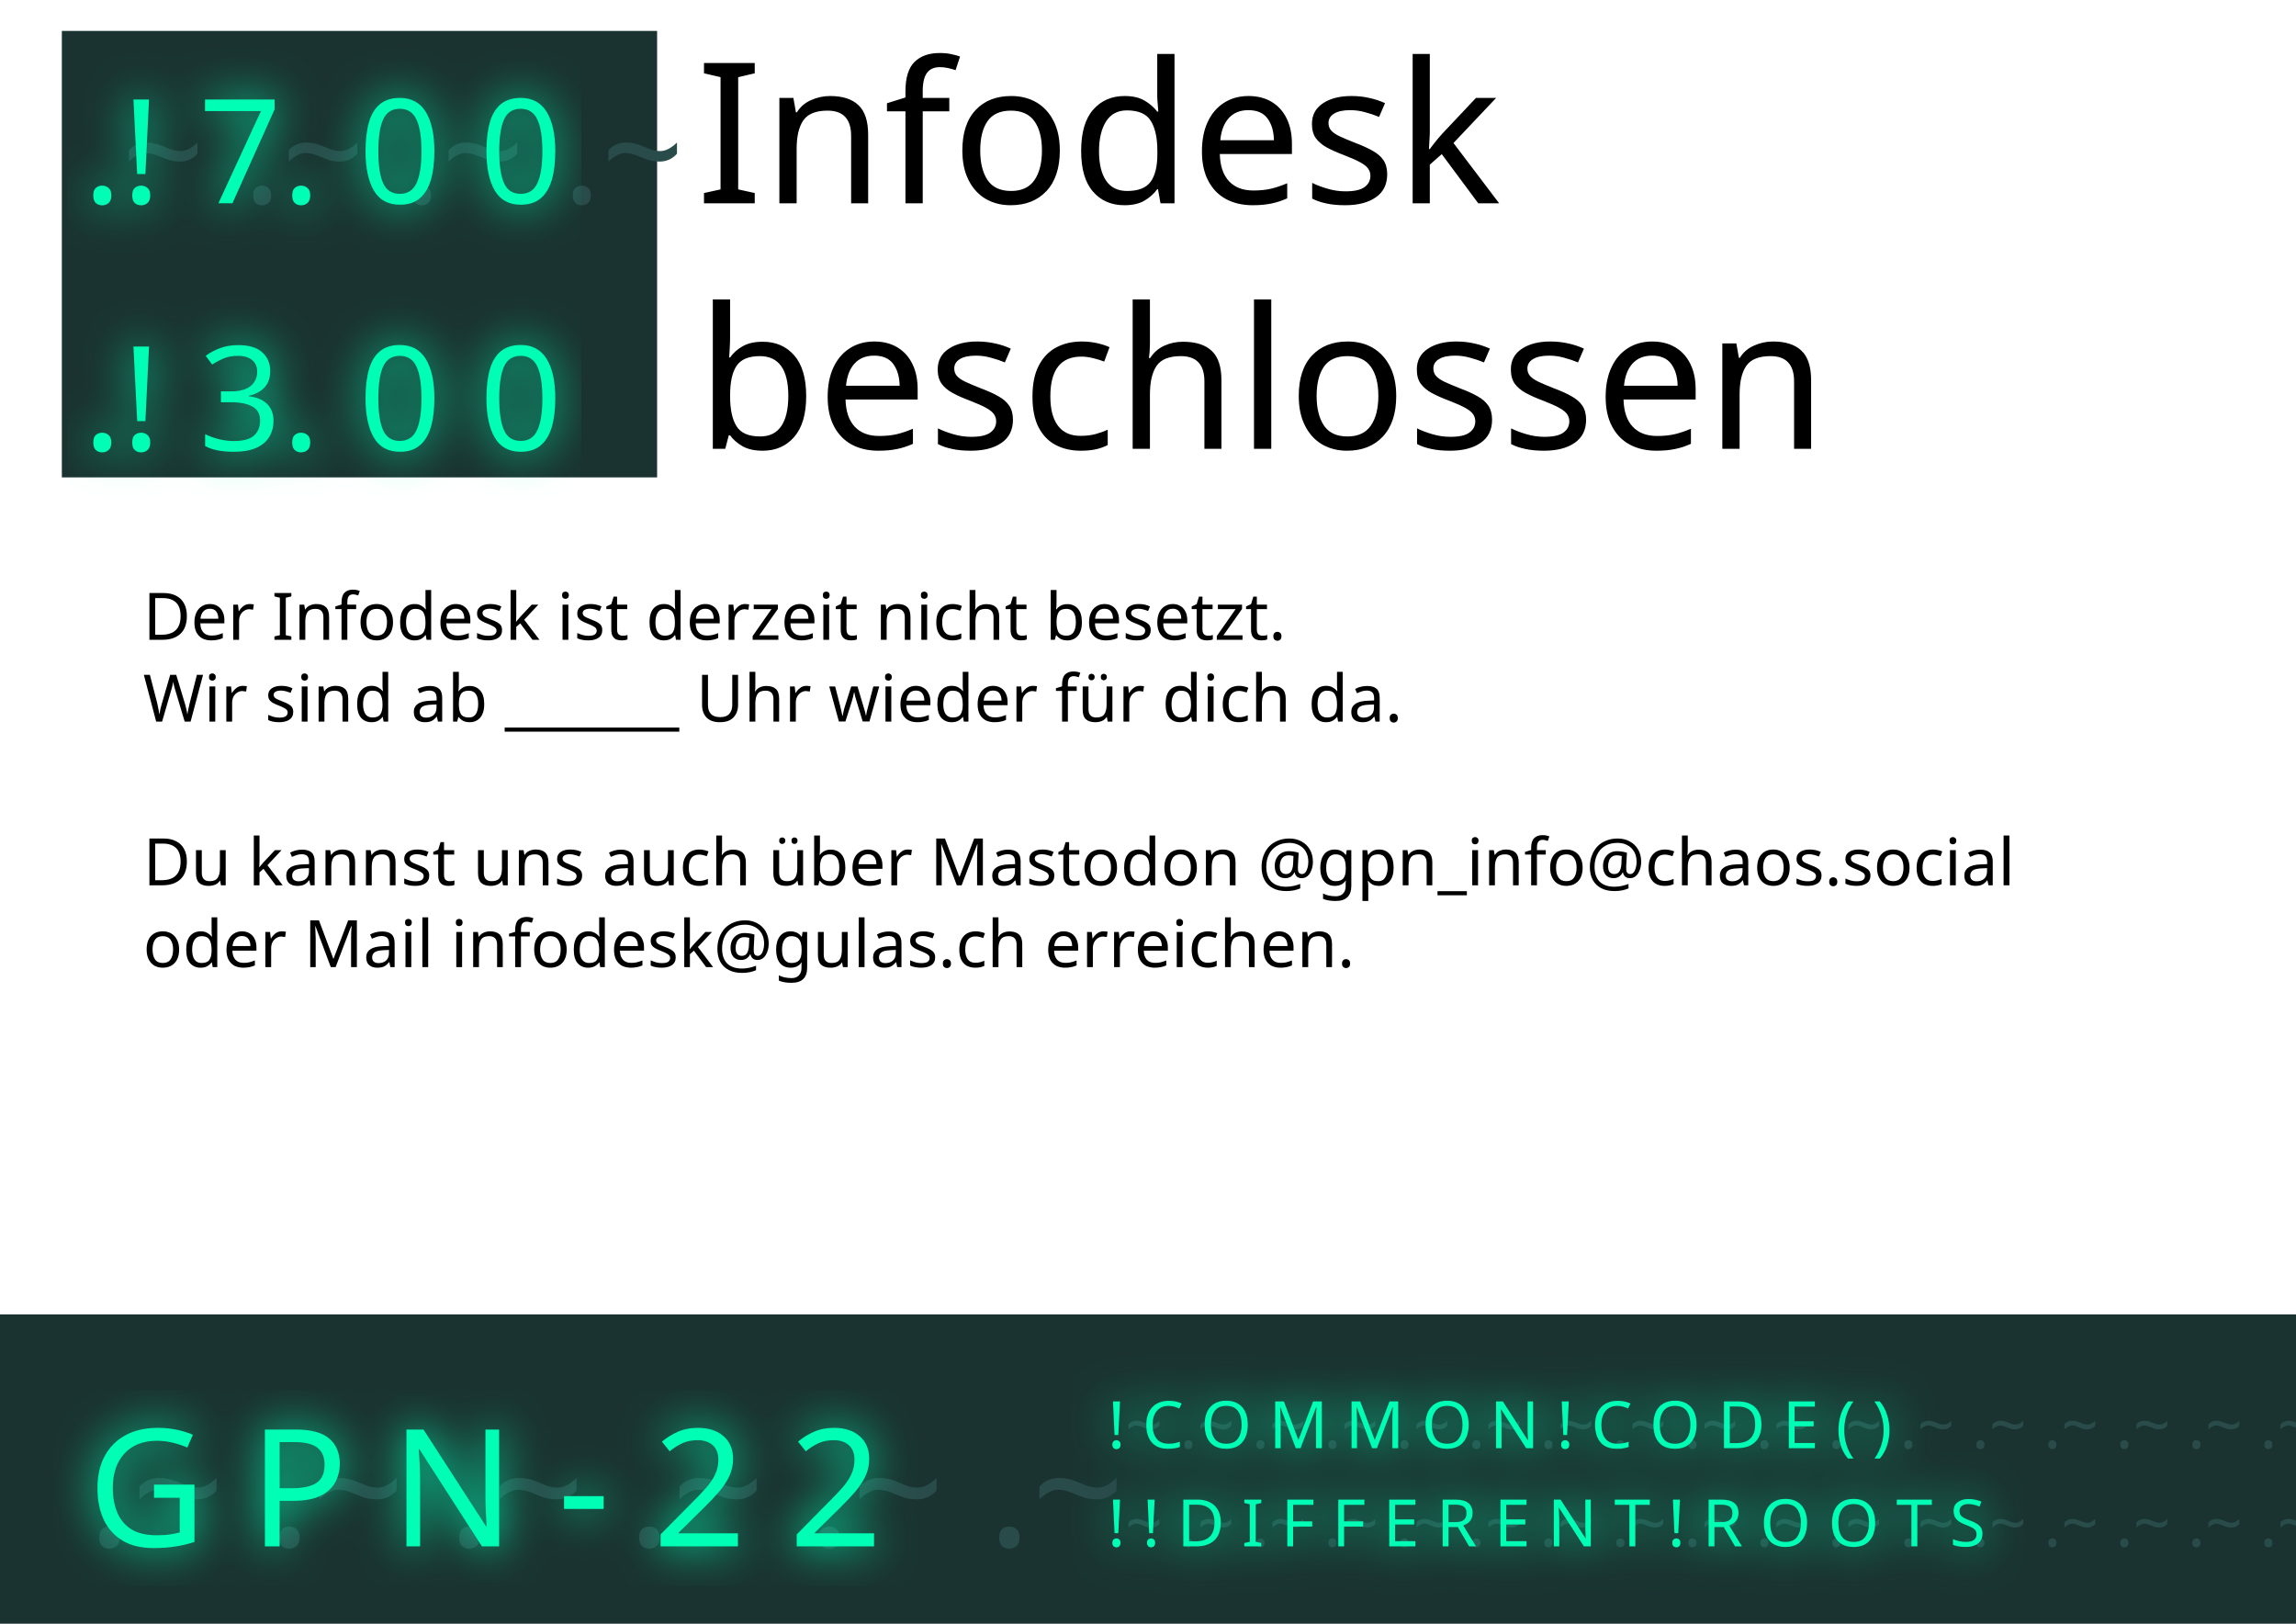
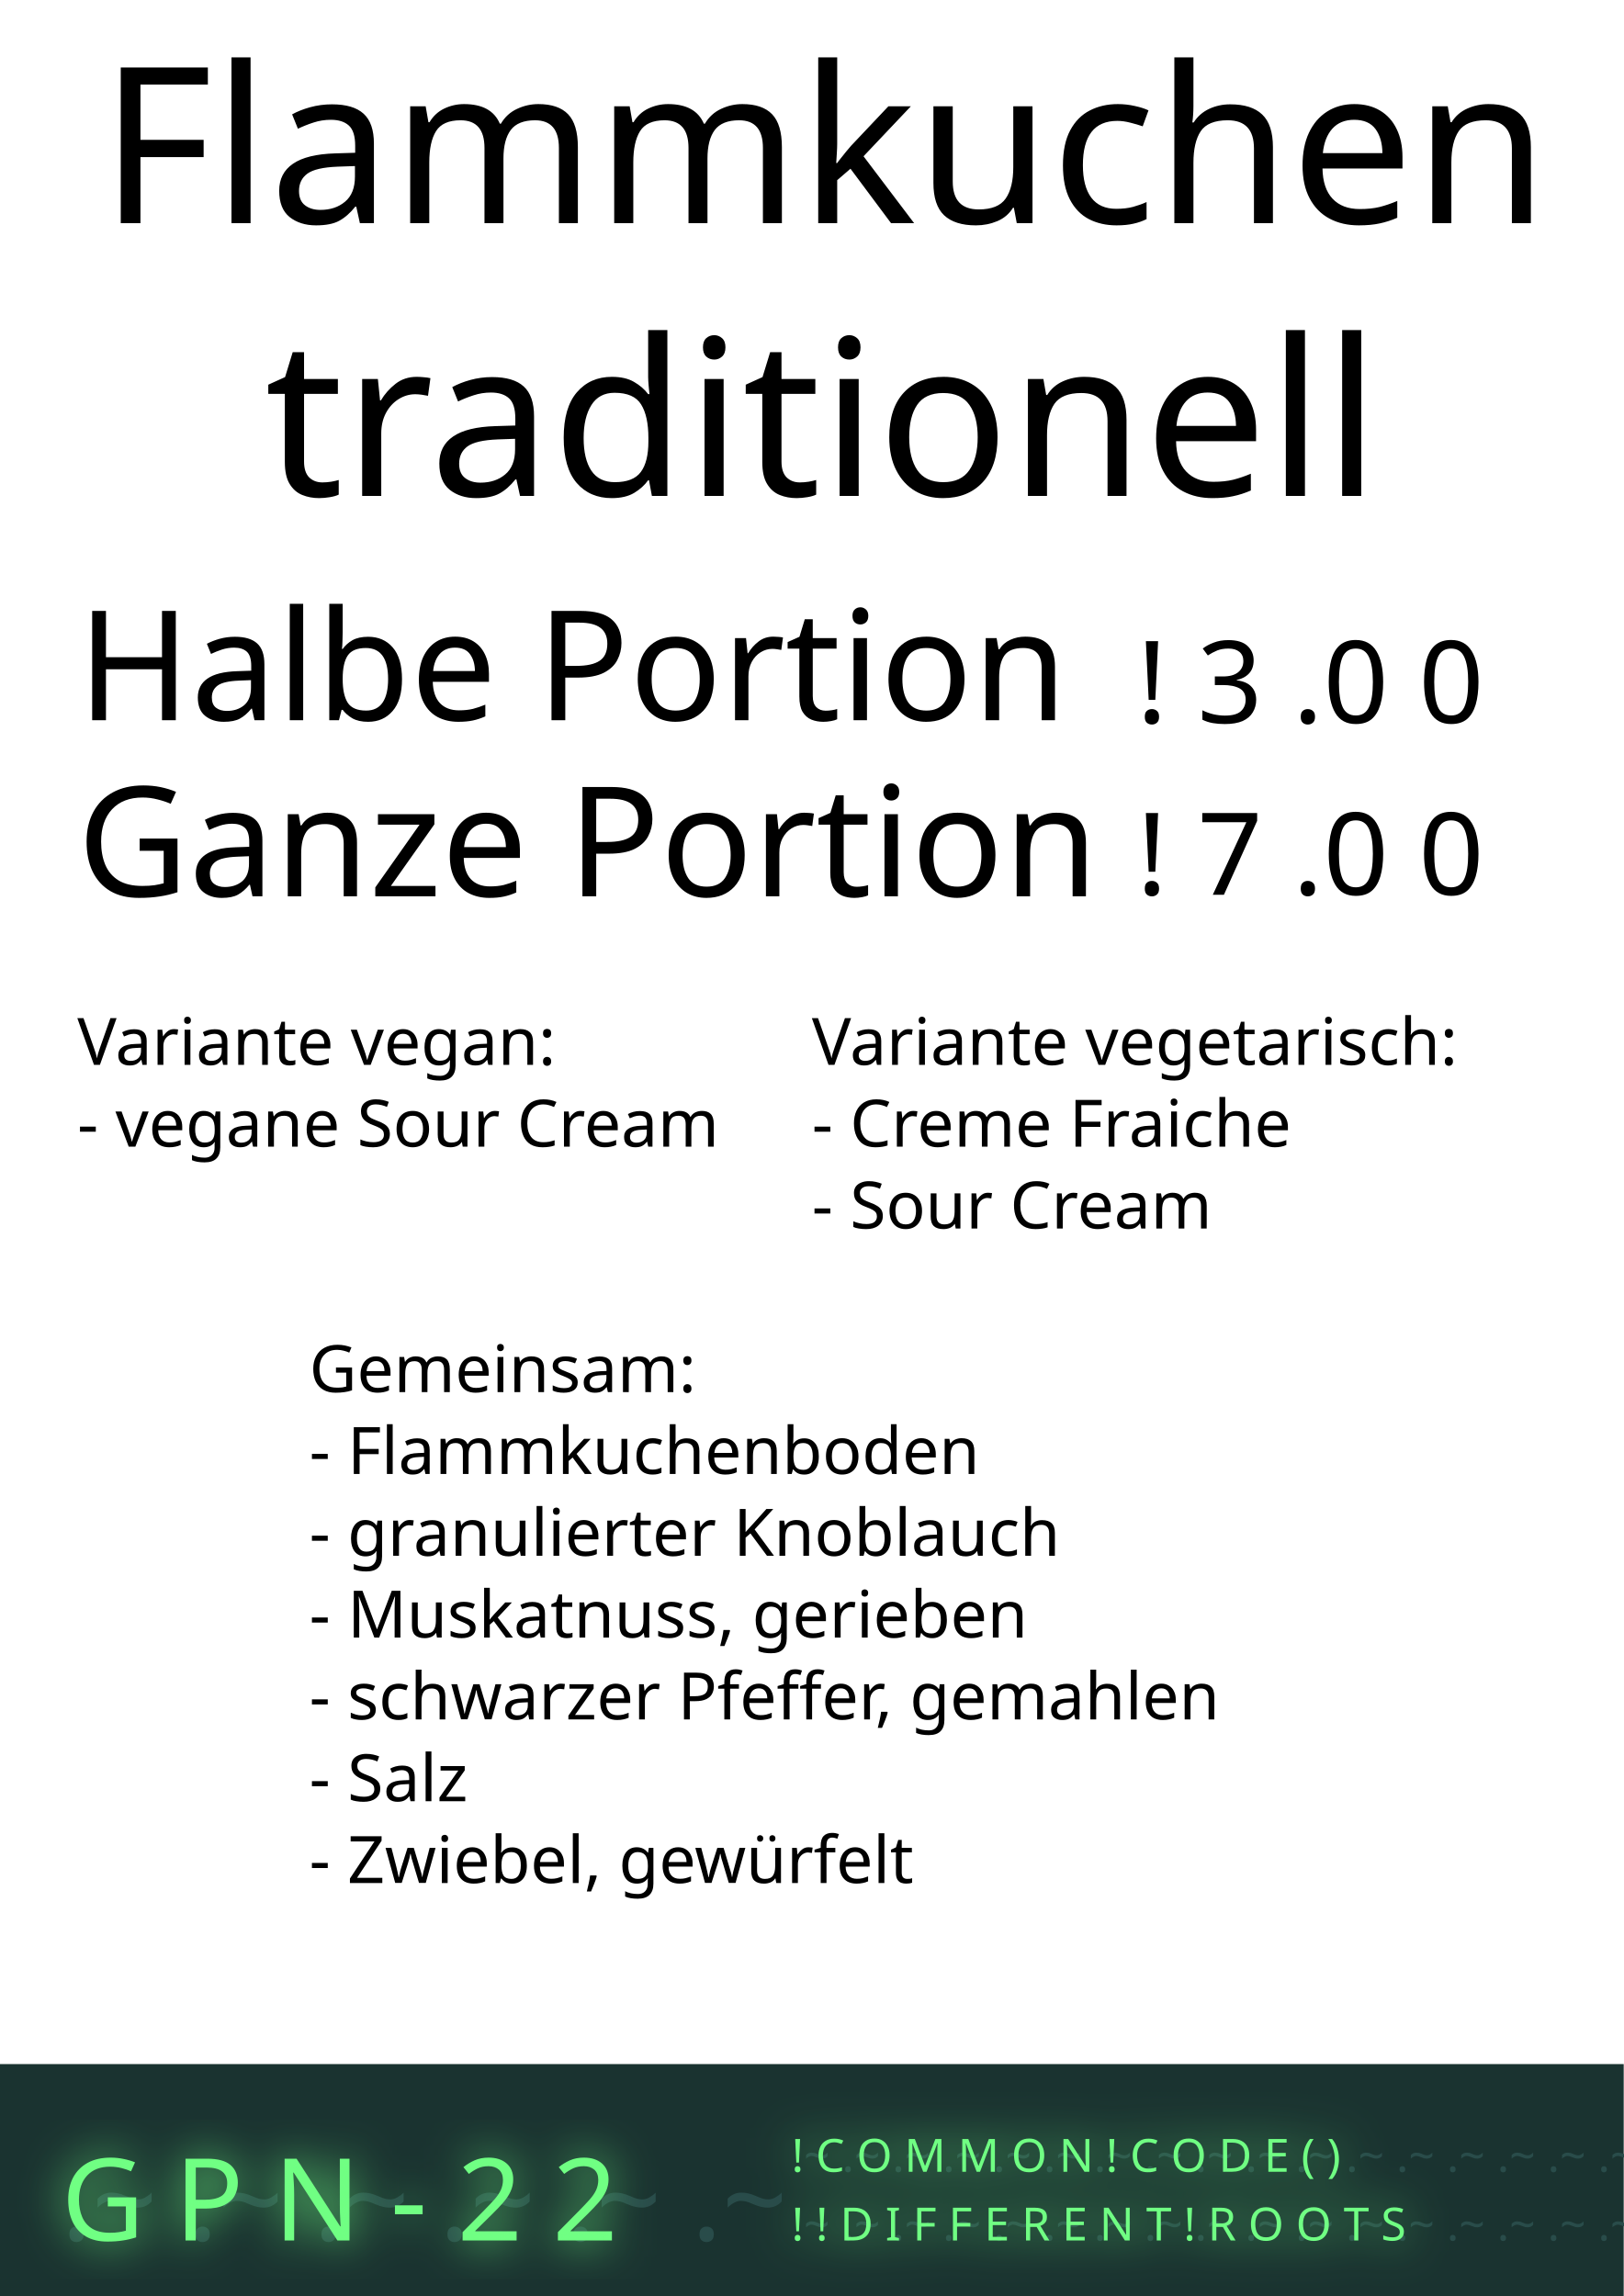
- <svg xmlns="http://www.w3.org/2000/svg" width="297mm" height="210mm" viewBox="0 0 297 210" version="1.1" id="svg38016" xml:space="preserve">
+ <svg xmlns="http://www.w3.org/2000/svg" xmlns:xlink="http://www.w3.org/1999/xlink" width="210mm" height="297mm" viewBox="0 0 210 297" version="1.1" id="svg38016" xml:space="preserve">
  <defs id="defs38013">
+     <color-profile name="Artifex-PS-CMYK-Profile" xlink:href="file:///usr/share/color/icc/ghostscript/gray_to_k.icc" id="color-profile9032" />
    <rect x="68.846" y="74.012" width="1015.825" height="462.106" id="rect1014" />
    <rect x="302.727" y="195.264" width="541.694" height="290.279" id="rect1008" />
    <rect x="290.089" y="143.313" width="366.115" height="340.024" id="rect1002" />
-     <filter style="color-interpolation-filters:sRGB" id="filter75224" x="-0.05" y="-0.287" width="1.101" height="1.573">
-       <feGaussianBlur stdDeviation="2.78" result="blur" id="feGaussianBlur75222" />
-       <feComposite in2="SourceGraphic" id="feComposite75226" in="blur" operator="over" />
-     </filter>
-     <filter style="color-interpolation-filters:sRGB" id="filter75224-5" x="-0.046" y="-0.315" width="1.093" height="1.63">
-       <feGaussianBlur stdDeviation="2.78" result="blur" id="feGaussianBlur75222-3" />
-       <feComposite in2="SourceGraphic" id="feComposite75226-5" in="blur" operator="over" />
-     </filter>
-     <filter style="color-interpolation-filters:sRGB" id="filter75224-3" x="-0.055" y="-0.315" width="1.111" height="1.63">
-       <feGaussianBlur stdDeviation="2.78" result="blur" id="feGaussianBlur75222-6" />
-       <feComposite in2="SourceGraphic" id="feComposite75226-0" in="blur" operator="over" />
-     </filter>
-     <filter style="color-interpolation-filters:sRGB" id="filter75224-3-7" x="-0.055" y="-0.315" width="1.111" height="1.63">
-       <feGaussianBlur stdDeviation="2.78" result="blur" id="feGaussianBlur75222-6-5" />
-       <feComposite in2="SourceGraphic" id="feComposite75226-0-9" in="blur" operator="over" />
+     <filter style="color-interpolation-filters:sRGB" id="filter1582" x="-0.12" y="-0.45" width="1.239" height="1.901">
+       <feGaussianBlur stdDeviation="2.78" result="blur" id="feGaussianBlur1578" />
+       <feComposite in2="SourceGraphic" id="feComposite1580" in="blur" operator="over" />
    </filter>
  </defs>
  <g id="layer1">
    <g id="layer2" style="display:inline">
-       <rect style="display:inline;fill:#1a3330;fill-opacity:1;stroke:none;stroke-width:0.267;stroke-linejoin:round;stroke-dasharray:none;stroke-opacity:1;stop-color:#000000" id="rect38716-6" width="297" height="40" x="1.4210855e-14" y="170" />
-       <g id="layer1-6" transform="translate(140.6159,166.1529)" style="display:inline">
-         <text xml:space="preserve" style="font-style:normal;font-variant:normal;font-weight:normal;font-stretch:normal;font-size:8.467px;line-height:150%;font-family:'DSEG14 Modern';-inkscape-font-specification:'DSEG14 Modern, Normal';font-variant-ligatures:normal;font-variant-caps:normal;font-variant-numeric:normal;font-variant-east-asian:normal;letter-spacing:0px;word-spacing:0px;writing-mode:lr-tb;display:inline;fill:#294c4a;fill-opacity:1;stroke:none;stroke-width:0.02;stroke-linecap:butt;stroke-linejoin:miter;stroke-dasharray:none;stroke-opacity:1" x="2.669" y="21.143" id="text38191-2-9" transform="scale(0.9999613,1.000039)">
+       <rect style="display:inline;fill:#1a3330;fill-opacity:1;stroke:none;stroke-width:0.194;stroke-linejoin:round;stroke-dasharray:none;stroke-opacity:1;stop-color:#000000" id="rect38716-6" width="210" height="30" x="1.4210855e-14" y="267" />
+       <g id="layer1-6" transform="translate(99.69846,259.7828)" style="display:inline">
+         <text xml:space="preserve" style="font-style:normal;font-variant:normal;font-weight:normal;font-stretch:normal;font-size:5.927px;line-height:150%;font-family:'DSEG14 Modern';-inkscape-font-specification:'DSEG14 Modern, Normal';font-variant-ligatures:normal;font-variant-caps:normal;font-variant-numeric:normal;font-variant-east-asian:normal;letter-spacing:0px;word-spacing:0px;writing-mode:lr-tb;display:inline;fill:#294c4a;fill-opacity:1;stroke:none;stroke-width:0.02;stroke-linecap:butt;stroke-linejoin:miter;stroke-dasharray:none;stroke-opacity:1" x="2.669" y="21.143" id="text38191-2-9" transform="scale(0.9999613,1.000039)">
          <tspan id="tspan649" x="2.669" y="21.143">.~ .~ .~ .~ .~ .~ .~ .~ .~ .~ .~ .~ .~ .~ .~ .~ .~</tspan>
-           <tspan id="tspan651" x="2.669" y="33.843">.~ .~ .~ .~ .~ .~ .~ .~ .~ .~ .~ .~ .~ .~ .~ .~ .~</tspan>
+           <tspan id="tspan651" x="2.669" y="30.033">.~ .~ .~ .~ .~ .~ .~ .~ .~ .~ .~ .~ .~ .~ .~ .~ .~</tspan>
        </text>
-         <text xml:space="preserve" style="font-style:normal;font-variant:normal;font-weight:normal;font-stretch:normal;font-size:8.467px;line-height:150%;font-family:'DSEG14 Modern';-inkscape-font-specification:'DSEG14 Modern, Normal';font-variant-ligatures:normal;font-variant-caps:normal;font-variant-numeric:normal;font-variant-east-asian:normal;letter-spacing:0px;word-spacing:0px;writing-mode:lr-tb;display:inline;fill:#00feb5;fill-opacity:1;stroke:none;stroke-width:0.05;stroke-linecap:butt;stroke-linejoin:miter;stroke-dasharray:none;stroke-opacity:1;filter:url(#filter75224-5)" x="2.669" y="21.143" id="text38191-1" transform="scale(0.9999613,1.000039)">
+         <text xml:space="preserve" style="font-style:normal;font-variant:normal;font-weight:normal;font-stretch:normal;font-size:5.927px;line-height:150%;font-family:'DSEG14 Modern';-inkscape-font-specification:'DSEG14 Modern, Normal';font-variant-ligatures:normal;font-variant-caps:normal;font-variant-numeric:normal;font-variant-east-asian:normal;letter-spacing:0px;word-spacing:0px;writing-mode:lr-tb;display:inline;fill:#70ff83;fill-opacity:1;stroke:none;stroke-width:0.05;stroke-linecap:butt;stroke-linejoin:miter;stroke-dasharray:none;stroke-opacity:1;filter:url(#filter1582)" x="2.669" y="21.143" id="text38191-1" transform="scale(0.9999613,1.000039)">
          <tspan id="tspan645" x="2.669" y="21.143">! C O M M O N ! C O D E ( )</tspan>
-           <tspan id="tspan647" x="2.669" y="33.843">! ! D I F F E R E N T ! R O O T S</tspan>
+           <tspan id="tspan647" x="2.669" y="30.033">! ! D I F F E R E N T ! R O O T S</tspan>
        </text>
      </g>
-       <g id="layer1-62" transform="translate(8.6433,178.8534)" style="display:inline">
-         <text xml:space="preserve" style="font-style:normal;font-variant:normal;font-weight:normal;font-stretch:normal;font-size:21.167px;line-height:125%;font-family:'DSEG14 Modern';-inkscape-font-specification:'DSEG14 Modern, Normal';font-variant-ligatures:normal;font-variant-caps:normal;font-variant-numeric:normal;font-variant-east-asian:normal;letter-spacing:0px;word-spacing:0px;writing-mode:lr-tb;display:inline;fill:#294c4a;fill-opacity:1;stroke:none;stroke-width:0.02;stroke-linecap:butt;stroke-linejoin:miter;stroke-dasharray:none;stroke-opacity:1" x="2.669" y="21.143" id="text38191-2-1" transform="scale(0.9999613,1.000039)">
+       <g id="layer1-62" transform="translate(5.249617,268.6732)" style="display:inline">
+         <text xml:space="preserve" style="font-style:normal;font-variant:normal;font-weight:normal;font-stretch:normal;font-size:14.817px;line-height:125%;font-family:'DSEG14 Modern';-inkscape-font-specification:'DSEG14 Modern, Normal';font-variant-ligatures:normal;font-variant-caps:normal;font-variant-numeric:normal;font-variant-east-asian:normal;letter-spacing:0px;word-spacing:0px;writing-mode:lr-tb;display:inline;fill:#294c4a;fill-opacity:1;stroke:none;stroke-width:0.02;stroke-linecap:butt;stroke-linejoin:miter;stroke-dasharray:none;stroke-opacity:1" x="2.669" y="21.143" id="text38191-2-1" transform="scale(0.9999613,1.000039)">
          <tspan id="tspan245-8" x="2.669" y="21.143">.~ .~ .~ .~ .~ .~</tspan>
        </text>
-         <text xml:space="preserve" style="font-style:normal;font-variant:normal;font-weight:normal;font-stretch:normal;font-size:21.167px;line-height:125%;font-family:'DSEG14 Modern';-inkscape-font-specification:'DSEG14 Modern, Normal';font-variant-ligatures:normal;font-variant-caps:normal;font-variant-numeric:normal;font-variant-east-asian:normal;letter-spacing:0px;word-spacing:0px;writing-mode:lr-tb;display:inline;fill:#00feb5;fill-opacity:1;stroke:none;stroke-width:0.05;stroke-linecap:butt;stroke-linejoin:miter;stroke-dasharray:none;stroke-opacity:1;filter:url(#filter75224-3)" x="2.669" y="21.143" id="text38191-7" transform="scale(0.9999613,1.000039)">
+         <text xml:space="preserve" style="font-style:normal;font-variant:normal;font-weight:normal;font-stretch:normal;font-size:14.817px;line-height:125%;font-family:'DSEG14 Modern';-inkscape-font-specification:'DSEG14 Modern, Normal';font-variant-ligatures:normal;font-variant-caps:normal;font-variant-numeric:normal;font-variant-east-asian:normal;letter-spacing:0px;word-spacing:0px;writing-mode:lr-tb;display:inline;fill:#70ff83;fill-opacity:1;stroke:none;stroke-width:0.05;stroke-linecap:butt;stroke-linejoin:miter;stroke-dasharray:none;stroke-opacity:1;filter:url(#filter1582)" x="2.669" y="21.143" id="text38191-7" transform="scale(0.9999613,1.000039)">
          <tspan id="tspan241-9" x="2.669" y="21.143">G P N - 2 2</tspan>
        </text>
      </g>
    </g>
-     <text xml:space="preserve" style="font-style:normal;font-variant:normal;font-weight:normal;font-stretch:normal;font-size:8.467px;line-height:125%;font-family:Oxanium;-inkscape-font-specification:'Oxanium, @wght=400';font-variant-ligatures:normal;font-variant-caps:normal;font-variant-numeric:normal;font-variant-east-asian:normal;font-variation-settings:'wght' 400;letter-spacing:0px;word-spacing:0px;writing-mode:lr-tb;white-space:pre;shape-inside:url(#rect1531);display:inline;fill:#000000;fill-opacity:1;stroke:none;stroke-width:0.265px;stroke-linecap:butt;stroke-linejoin:miter;stroke-opacity:1" x="47.65" y="121.339" id="text1536">
-       <tspan x="18.5" y="82.747" id="tspan627">Der Infodesk ist derzeit nicht besetzt.
+     <g id="layer3" transform="translate(170)">
+       <rect style="font-variation-settings:'wght' 400;display:none;fill:#1a3330;fill-opacity:1;stroke-width:0.069;stroke-linejoin:round;stop-color:#000000" id="rect1531-3" width="65" height="23" x="-25" y="75" />
+       <rect style="font-variation-settings:'wght' 400;display:none;fill:#1a3330;fill-opacity:1;stroke-width:0.097;stroke-linejoin:round;stop-color:#000000" id="rect1531-3-6" width="65" height="46" x="-25" y="75" />
+       <rect style="font-variation-settings:'wght' 400;display:inline;fill:none;fill-opacity:1;stroke-width:0.085;stroke-linejoin:round;stop-color:#000000" id="rect767-0-6" width="63" height="45" x="-23" y="75" />
+       <text xml:space="preserve" style="font-style:normal;font-variant:normal;font-weight:normal;font-stretch:normal;font-size:14.817px;line-height:150%;font-family:'DSEG14 Modern';-inkscape-font-specification:'DSEG14 Modern, Normal';font-variant-ligatures:normal;font-variant-caps:normal;font-variant-numeric:normal;font-variant-east-asian:normal;letter-spacing:0px;word-spacing:0px;writing-mode:lr-tb;white-space:pre;shape-inside:url(#rect767-0-6);display:none;fill:#dedede;fill-opacity:1;stroke:none;stroke-width:0.05;stroke-linecap:butt;stroke-linejoin:miter;stroke-dasharray:none;stroke-opacity:1" x="2.669" y="21.143" id="text38191-7-2-8" />
+       <rect style="font-variation-settings:'wght' 400;display:inline;fill:none;fill-opacity:1;stroke-width:0.085;stroke-linejoin:round;stop-color:#000000" id="rect767-0" width="63" height="45" x="-23" y="75" />
+       <text xml:space="preserve" style="font-style:normal;font-variant:normal;font-weight:normal;font-stretch:normal;font-size:14.817px;line-height:150%;font-family:'DSEG14 Modern';-inkscape-font-specification:'DSEG14 Modern, Normal';font-variant-ligatures:normal;font-variant-caps:normal;font-variant-numeric:normal;font-variant-east-asian:normal;letter-spacing:0px;word-spacing:0px;writing-mode:lr-tb;white-space:pre;shape-inside:url(#rect767-0);display:inline;fill:#000000;fill-opacity:1;stroke:none;stroke-width:0.05;stroke-linecap:butt;stroke-linejoin:miter;stroke-dasharray:none;stroke-opacity:1" x="2.669" y="21.143" id="text38191-7-2" transform="translate(1.3125e-6)">
+         <tspan x="-23" y="93.521" id="tspan9074">! 3 .0 0
</tspan>
-       <tspan x="18.5" y="93.33" id="tspan629">Wir sind ab ______ Uhr wieder für dich da.
- </tspan>
-       <tspan x="18.5" y="103.914" id="tspan631">
- </tspan>
-       <tspan x="18.5" y="114.497" id="tspan633">Du kannst uns auch über Mastodon @gpn_info@chaos.social
- </tspan>
-       <tspan x="18.5" y="125.08" id="tspan635">oder Mail infodesk@gulas.ch erreichen.</tspan>
-     </text>
-     <rect style="font-variation-settings:'wght' 400;fill:none;fill-opacity:1;stroke-width:0.271;stroke-linejoin:round;stop-color:#000000" id="rect1531" width="260" height="90" x="18.5" y="75" />
-     <g id="layer3">
-       <rect style="display:inline;fill:#1a3330;fill-opacity:1;stroke:none;stroke-width:0.163;stroke-linejoin:round;stroke-dasharray:none;stroke-opacity:1;stop-color:#000000" id="rect38716-6-3" width="77" height="57.741" x="8" y="4" />
-       <text xml:space="preserve" style="font-style:normal;font-variant:normal;font-weight:normal;font-stretch:normal;font-size:18.795px;line-height:125%;font-family:'DSEG14 Modern';-inkscape-font-specification:'DSEG14 Modern, Normal';font-variant-ligatures:normal;font-variant-caps:normal;font-variant-numeric:normal;font-variant-east-asian:normal;letter-spacing:0px;word-spacing:0px;writing-mode:lr-tb;display:inline;fill:#294c4a;fill-opacity:1;stroke:none;stroke-width:0.02;stroke-linecap:butt;stroke-linejoin:miter;stroke-dasharray:none;stroke-opacity:1" x="10.713" y="26.291" id="text38191-2-1-3" transform="scale(0.999962,1.000038)">
-         <tspan id="tspan577" x="10.713" y="26.291">.~ .~ .~ .~</tspan>
-       </text>
-       <text xml:space="preserve" style="font-style:normal;font-variant:normal;font-weight:normal;font-stretch:normal;font-size:18.795px;line-height:170%;font-family:'DSEG14 Modern';-inkscape-font-specification:'DSEG14 Modern, Normal';font-variant-ligatures:normal;font-variant-caps:normal;font-variant-numeric:normal;font-variant-east-asian:normal;letter-spacing:0px;word-spacing:0px;writing-mode:lr-tb;display:inline;fill:#00feb5;fill-opacity:1;stroke:none;stroke-width:0.05;stroke-linecap:butt;stroke-linejoin:miter;stroke-dasharray:none;stroke-opacity:1;filter:url(#filter75224-3-7)" x="2.669" y="21.143" id="text38191-7-2" transform="matrix(0.9999628,0,0,1.000039,8.043273,5.147686)">
-         <tspan id="tspan579" x="2.669" y="21.143">.! 7. 0 0</tspan>
-         <tspan id="tspan581" x="2.669" y="53.095">.! 3. 0 0</tspan>
+         <tspan x="-23" y="115.746" id="tspan9076">! 7 .0 0</tspan>
      </text>
    </g>
-     <text xml:space="preserve" id="text1012" style="font-style:normal;font-variant:normal;font-weight:normal;font-stretch:normal;font-size:25.4px;line-height:125%;font-family:Oxanium;-inkscape-font-specification:'Oxanium, @wght=400';font-variant-ligatures:normal;font-variant-caps:normal;font-variant-numeric:normal;font-variant-east-asian:normal;font-variation-settings:'wght' 400;text-align:start;letter-spacing:0px;word-spacing:0px;writing-mode:lr-tb;white-space:pre;shape-inside:url(#rect767);shape-padding:3.05;display:inline;fill:#000000;fill-opacity:1;stroke:none;stroke-width:1px;stroke-linecap:butt;stroke-linejoin:miter;stroke-opacity:1" x="300.725" y="0">
-       <tspan x="90.051" y="26.292" id="tspan637">Infodesk
+     <text xml:space="preserve" style="font-style:normal;font-variant:normal;font-weight:normal;font-stretch:normal;font-size:19.809px;line-height:115%;font-family:Oxanium;-inkscape-font-specification:'Oxanium, @wght=400';font-variant-ligatures:normal;font-variant-caps:normal;font-variant-numeric:normal;font-variant-east-asian:normal;font-variation-settings:'wght' 400;text-align:start;letter-spacing:0px;word-spacing:0px;writing-mode:lr-tb;white-space:pre;shape-inside:url(#rect1531-9);display:inline;fill:#000000;fill-opacity:1;stroke:none;stroke-width:0.265px;stroke-linecap:butt;stroke-linejoin:miter;stroke-opacity:1" x="48.158" y="121.339" id="text1536-6" transform="translate(0,1.029705)">
+       <tspan x="10" y="92.135" id="tspan9078">Halbe Portion
</tspan>
-       <tspan x="90.051" y="58.042" id="tspan639">beschlossen</tspan>
+       <tspan x="10" y="114.915" id="tspan9080">Ganze Portion</tspan>
    </text>
-     <rect style="font-variation-settings:'wght' 400;display:inline;fill:none;fill-opacity:1;stroke-width:0.191;stroke-linejoin:round;stop-color:#000000" id="rect767" width="205" height="70" x="87" y="-8.8817842e-16" />
+     <rect style="font-variation-settings:'wght' 400;fill:none;fill-opacity:1;stroke-width:0.143;stroke-linejoin:round;stop-color:#000000" id="rect1531-9" width="130" height="50" x="10" y="75" />
+     <text xml:space="preserve" style="font-style:normal;font-variant:normal;font-weight:normal;font-stretch:normal;font-size:8.467px;line-height:125%;font-family:Oxanium;-inkscape-font-specification:'Oxanium, @wght=400';font-variant-ligatures:normal;font-variant-caps:normal;font-variant-numeric:normal;font-variant-east-asian:normal;font-variation-settings:'wght' 400;text-align:start;letter-spacing:0px;word-spacing:0px;writing-mode:lr-tb;white-space:pre;shape-inside:url(#rect1531);display:inline;fill:#000000;fill-opacity:1;stroke:none;stroke-width:0.265px;stroke-linecap:butt;stroke-linejoin:miter;stroke-opacity:1" x="48.158" y="121.339" id="text1536">
+       <tspan x="40" y="137.747" id="tspan9082">
+ </tspan>
+       <tspan x="40" y="148.33" id="tspan9084">
+ </tspan>
+       <tspan x="40" y="158.914" id="tspan9086">
+ </tspan>
+       <tspan x="40" y="169.497" id="tspan9088">
+ </tspan>
+       <tspan x="40" y="180.08" id="tspan9090">Gemeinsam:
+ </tspan>
+       <tspan x="40" y="190.664" id="tspan9092">- Flammkuchenboden
+ </tspan>
+       <tspan x="40" y="201.247" id="tspan9094">- granulierter Knoblauch
+ </tspan>
+       <tspan x="40" y="211.83" id="tspan9096">- Muskatnuss, gerieben
+ </tspan>
+       <tspan x="40" y="222.414" id="tspan9098">- schwarzer Pfeffer, gemahlen
+ </tspan>
+       <tspan x="40" y="232.997" id="tspan9100">- Salz
+ </tspan>
+       <tspan x="40" y="243.58" id="tspan9102">- Zwiebel, gewürfelt</tspan>
+     </text>
+     <rect style="font-variation-settings:'wght' 400;display:inline;fill:none;fill-opacity:1;stroke-width:0.231;stroke-linejoin:round;stop-color:#000000" id="rect1531" width="130" height="130" x="40" y="130" />
+     <text xml:space="preserve" style="font-style:normal;font-variant:normal;font-weight:normal;font-stretch:normal;font-size:8.467px;line-height:125%;font-family:Oxanium;-inkscape-font-specification:'Oxanium, @wght=400';font-variant-ligatures:normal;font-variant-caps:normal;font-variant-numeric:normal;font-variant-east-asian:normal;font-variation-settings:'wght' 400;text-align:start;letter-spacing:0px;word-spacing:0px;writing-mode:lr-tb;white-space:pre;shape-inside:url(#rect1531-6);display:inline;fill:#000000;fill-opacity:1;stroke:none;stroke-width:0.265px;stroke-linecap:butt;stroke-linejoin:miter;stroke-opacity:1" x="48.158" y="121.339" id="text1536-5">
+       <tspan x="105" y="137.747" id="tspan9104">Variante vegetarisch:
+ </tspan>
+       <tspan x="105" y="148.33" id="tspan9106">- Creme Fraiche
+ </tspan>
+       <tspan x="105" y="158.914" id="tspan9108">- Sour Cream</tspan>
+     </text>
+     <rect style="font-variation-settings:'wght' 400;display:inline;fill:none;fill-opacity:1;stroke-width:0.197;stroke-linejoin:round;stop-color:#000000" id="rect1531-6" width="95" height="130" x="105" y="130" />
+     <text xml:space="preserve" style="font-style:normal;font-variant:normal;font-weight:normal;font-stretch:normal;font-size:8.467px;line-height:125%;font-family:Oxanium;-inkscape-font-specification:'Oxanium, @wght=400';font-variant-ligatures:normal;font-variant-caps:normal;font-variant-numeric:normal;font-variant-east-asian:normal;font-variation-settings:'wght' 400;text-align:start;letter-spacing:0px;word-spacing:0px;writing-mode:lr-tb;white-space:pre;shape-inside:url(#rect1531-94);display:inline;fill:#000000;fill-opacity:1;stroke:none;stroke-width:0.265px;stroke-linecap:butt;stroke-linejoin:miter;stroke-opacity:1" x="48.158" y="121.339" id="text1536-3">
+       <tspan x="10" y="137.747" id="tspan9110">Variante vegan:
+ </tspan>
+       <tspan x="10" y="148.33" id="tspan9112">- vegane Sour Cream</tspan>
+     </text>
+     <rect style="font-variation-settings:'wght' 400;display:inline;fill:none;fill-opacity:1;stroke-width:0.197;stroke-linejoin:round;stop-color:#000000" id="rect1531-94" width="95" height="130" x="10" y="130" />
+     <text xml:space="preserve" id="text1012" style="font-style:normal;font-variant:normal;font-weight:normal;font-stretch:normal;font-size:28.222px;line-height:125%;font-family:Oxanium;-inkscape-font-specification:'Oxanium, @wght=400';font-variant-ligatures:normal;font-variant-caps:normal;font-variant-numeric:normal;font-variant-east-asian:normal;font-variation-settings:'wght' 400;text-align:center;letter-spacing:0px;word-spacing:0px;writing-mode:lr-tb;white-space:pre;shape-inside:url(#rect767);shape-padding:3.05;display:inline;fill:#000000;fill-opacity:1;stroke:none;stroke-width:1px;stroke-linecap:butt;stroke-linejoin:miter;stroke-opacity:1" x="372.48" y="0">
+       <tspan x="12.883" y="28.874" id="tspan9114">Flammkuchen
+ </tspan>
+       <tspan x="34.247" y="64.152" id="tspan9116">traditionell</tspan>
+     </text>
+     <rect style="font-variation-settings:'wght' 400;display:inline;fill:none;fill-opacity:1;stroke-width:0.201;stroke-linejoin:round;stop-color:#000000" id="rect767" width="210" height="75" x="0" y="-8.8817842e-16" />
  </g>
</svg>
